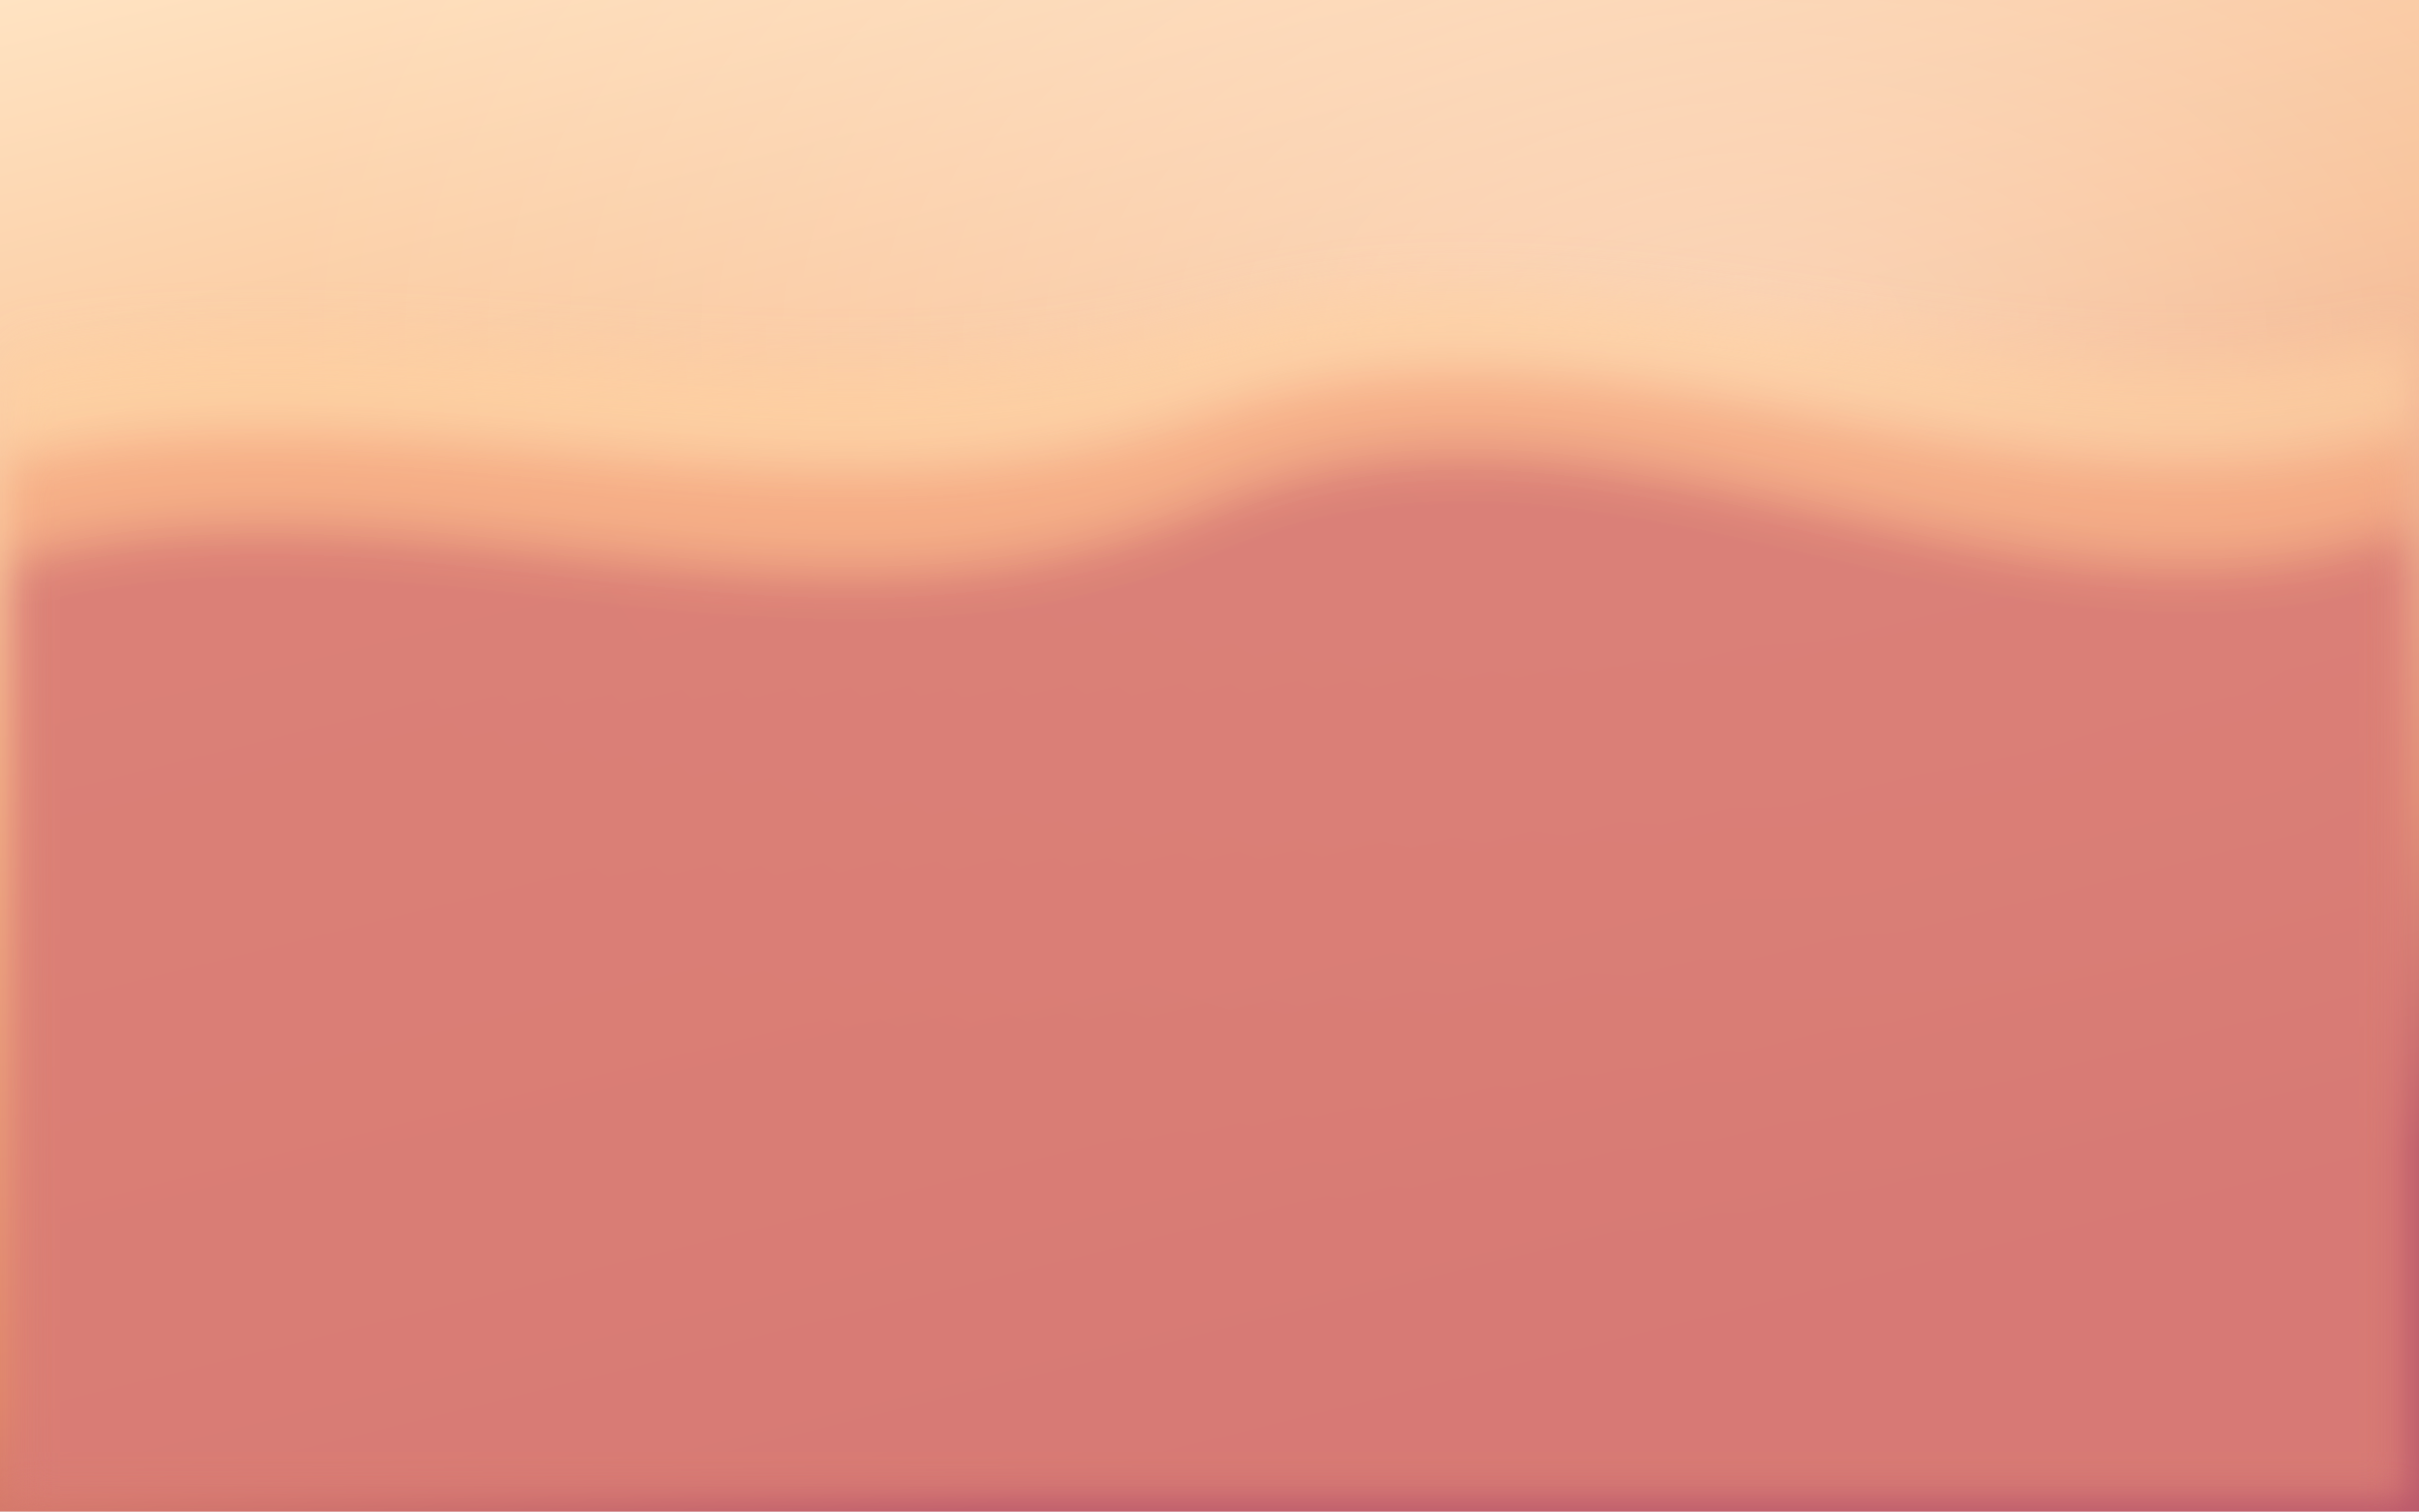
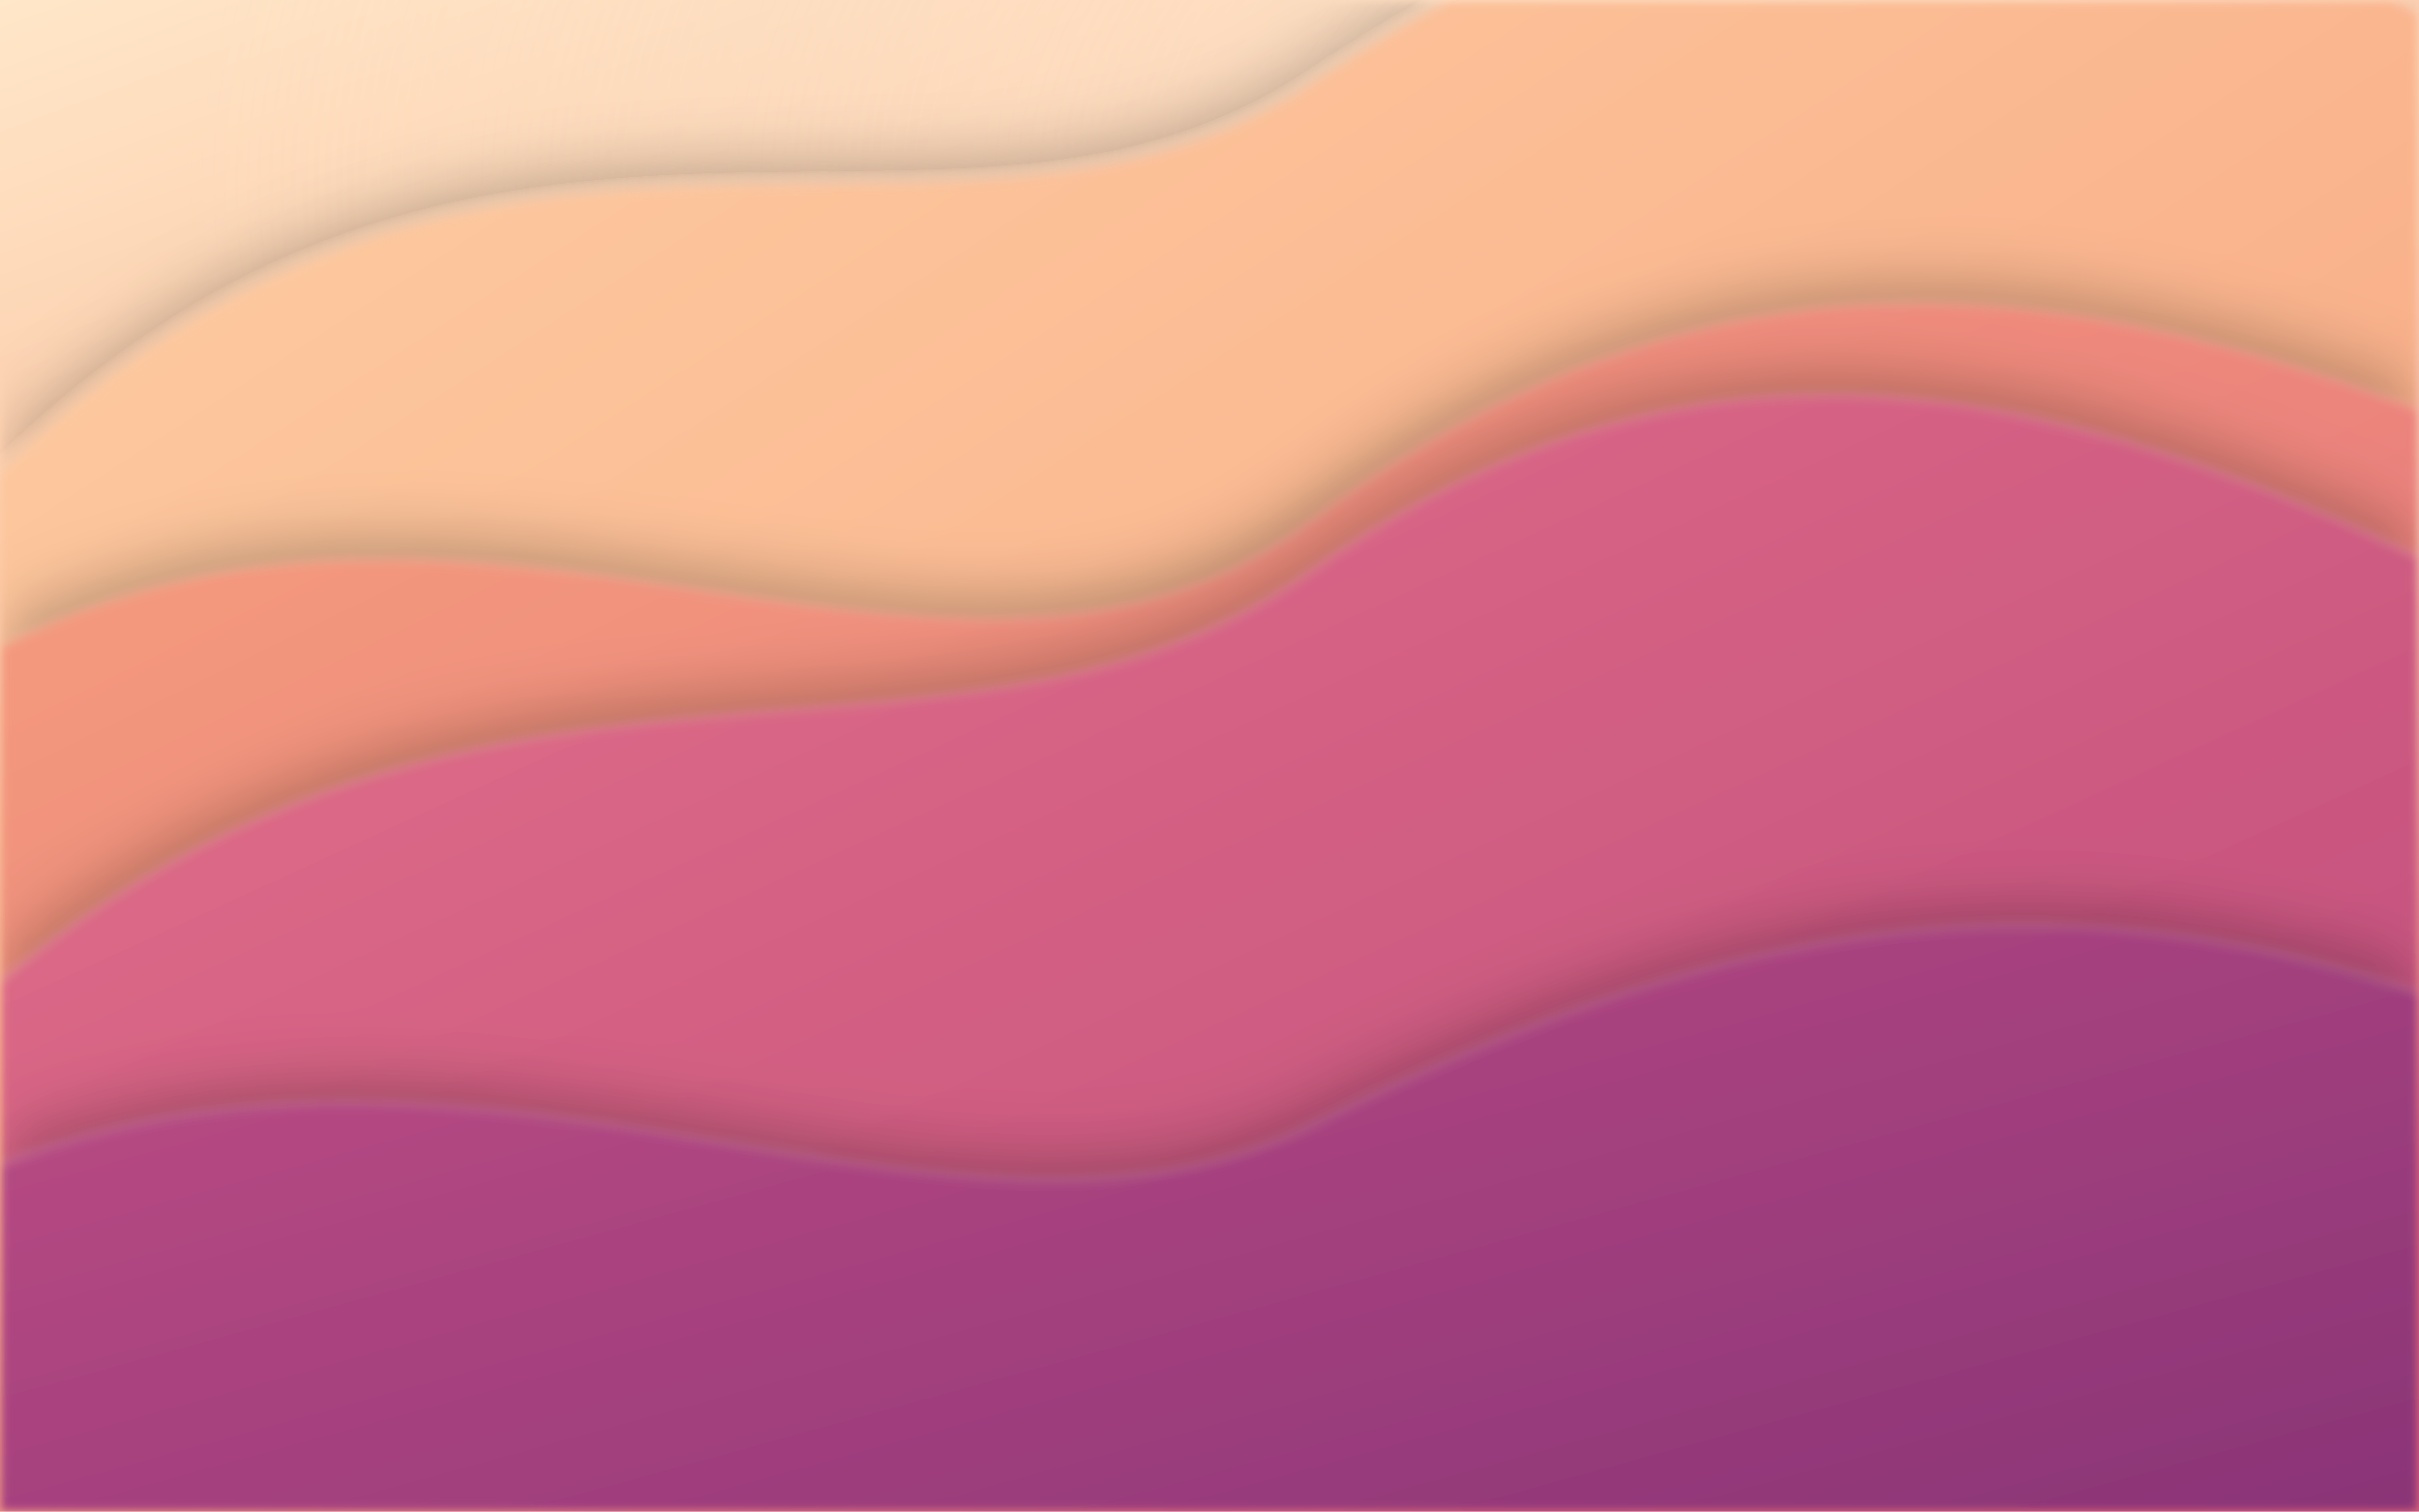
<svg xmlns="http://www.w3.org/2000/svg" viewBox="0 0 2880 1800" preserveAspectRatio="xMidYMid slice">
  <defs>
-     <linearGradient id="sky" x1="0" y1="0" x2=".4" y2="1">
-       <stop offset="0" stop-color="#FFE3C2" />
-       <stop offset=".45" stop-color="#F7B98A" />
-       <stop offset=".8" stop-color="#E28A6A" />
-       <stop offset="1" stop-color="#B8566A" />
+     <linearGradient id="bg" x1="0" y1="0" x2=".6" y2="1">
+       <stop offset="0" stop-color="#FFE7C9" />
+       <stop offset=".55" stop-color="#F9B08A" />
+       <stop offset="1" stop-color="#D8607A" />
    </linearGradient>
-     <radialGradient id="glow" cx=".72" cy=".22" r=".6">
-       <stop offset="0" stop-color="#fff" stop-opacity="0.35" />
-       <stop offset="1" stop-color="#fff" stop-opacity="0" />
+     <radialGradient id="glow" cx=".78" cy=".12" r=".7">
+       <stop offset="0" stop-color="#FFF4E0" stop-opacity="0.6" />
+       <stop offset="1" stop-color="#FFF4E0" stop-opacity="0" />
    </radialGradient>
-     <filter id="blur">
-       <feGaussianBlur stdDeviation="30" />
+     <filter id="depth" x="-10%" y="-20%" width="120%" height="140%">
+       <feDropShadow dx="0" dy="-18" stdDeviation="40" flood-color="#000" flood-opacity="0.28" />
+     </filter>
+     <filter id="soft">
+       <feGaussianBlur stdDeviation="6" />
    </filter>
  </defs>
-   <rect width="2880" height="1800" fill="url(#sky)" />
+   <rect width="2880" height="1800" fill="url(#bg)" />
  <rect width="2880" height="1800" fill="url(#glow)" />
-   <g filter="url(#blur)">
-     <path d="M0 430 C 480 340, 960 520, 1440 385 S 2400 520, 2880 400 V1800 H0Z" fill="#FFD2A1" opacity="0.6" />
-     <path d="M0 550 C 480 435, 960 665, 1440 492.5 S 2400 665, 2880 511.667 V1800 H0Z" fill="#F09A74" opacity="0.6" />
-     <path d="M0 670 C 480 530, 960 810, 1440 600 S 2400 810, 2880 623.333 V1800 H0Z" fill="#C9606E" opacity="0.6" />
+   <g filter="url(#soft)">
+     <linearGradient id="r0" x1="0" y1="0" x2="1" y2="1">
+       <stop offset="0" stop-color="#FFD2A6" />
+       <stop offset="1" stop-color="#F59A78" />
+     </linearGradient>
+     <path d="M-240 860 C 420 -132, 1080 420, 1560 100 S 2500 -280, 3120 170 L3120 2040 L-240 2040Z" fill="url(#r0)" filter="url(#depth)" />
+     <path d="M-240 860 C 420 -132, 1080 420, 1560 100 S 2500 -280, 3120 170" fill="none" stroke="#fff" stroke-opacity="0.28" stroke-width="2.5" />
+     <linearGradient id="r1" x1="0" y1="0" x2="1" y2="1">
+       <stop offset="0" stop-color="#F7A27E" />
+       <stop offset="1" stop-color="#E0667A" />
+     </linearGradient>
+     <path d="M-240 940 C 420 332, 1080 980, 1560 620 S 2500 300, 3120 590 L3120 2040 L-240 2040Z" fill="url(#r1)" filter="url(#depth)" />
+     <path d="M-240 940 C 420 332, 1080 980, 1560 620 S 2500 300, 3120 590" fill="none" stroke="#fff" stroke-opacity="0.28" stroke-width="2.5" />
+     <linearGradient id="r2" x1="0" y1="0" x2="1" y2="1">
+       <stop offset="0" stop-color="#E6738A" />
+       <stop offset="1" stop-color="#B8457A" />
+     </linearGradient>
+     <path d="M-240 1420 C 420 588, 1080 1020, 1560 680 S 2500 440, 3120 790 L3120 2040 L-240 2040Z" fill="url(#r2)" filter="url(#depth)" />
+     <path d="M-240 1420 C 420 588, 1080 1020, 1560 680 S 2500 440, 3120 790" fill="none" stroke="#fff" stroke-opacity="0.28" stroke-width="2.5" />
+     <linearGradient id="r3" x1="0" y1="0" x2="1" y2="1">
+       <stop offset="0" stop-color="#C24E86" />
+       <stop offset="1" stop-color="#7E2F74" />
+     </linearGradient>
+     <path d="M-240 1520 C 420 1040, 1080 1580, 1560 1340 S 2500 980, 3120 1280 L3120 2040 L-240 2040Z" fill="url(#r3)" filter="url(#depth)" />
+     <path d="M-240 1520 C 420 1040, 1080 1580, 1560 1340 S 2500 980, 3120 1280" fill="none" stroke="#fff" stroke-opacity="0.28" stroke-width="2.5" />
  </g>
</svg>
